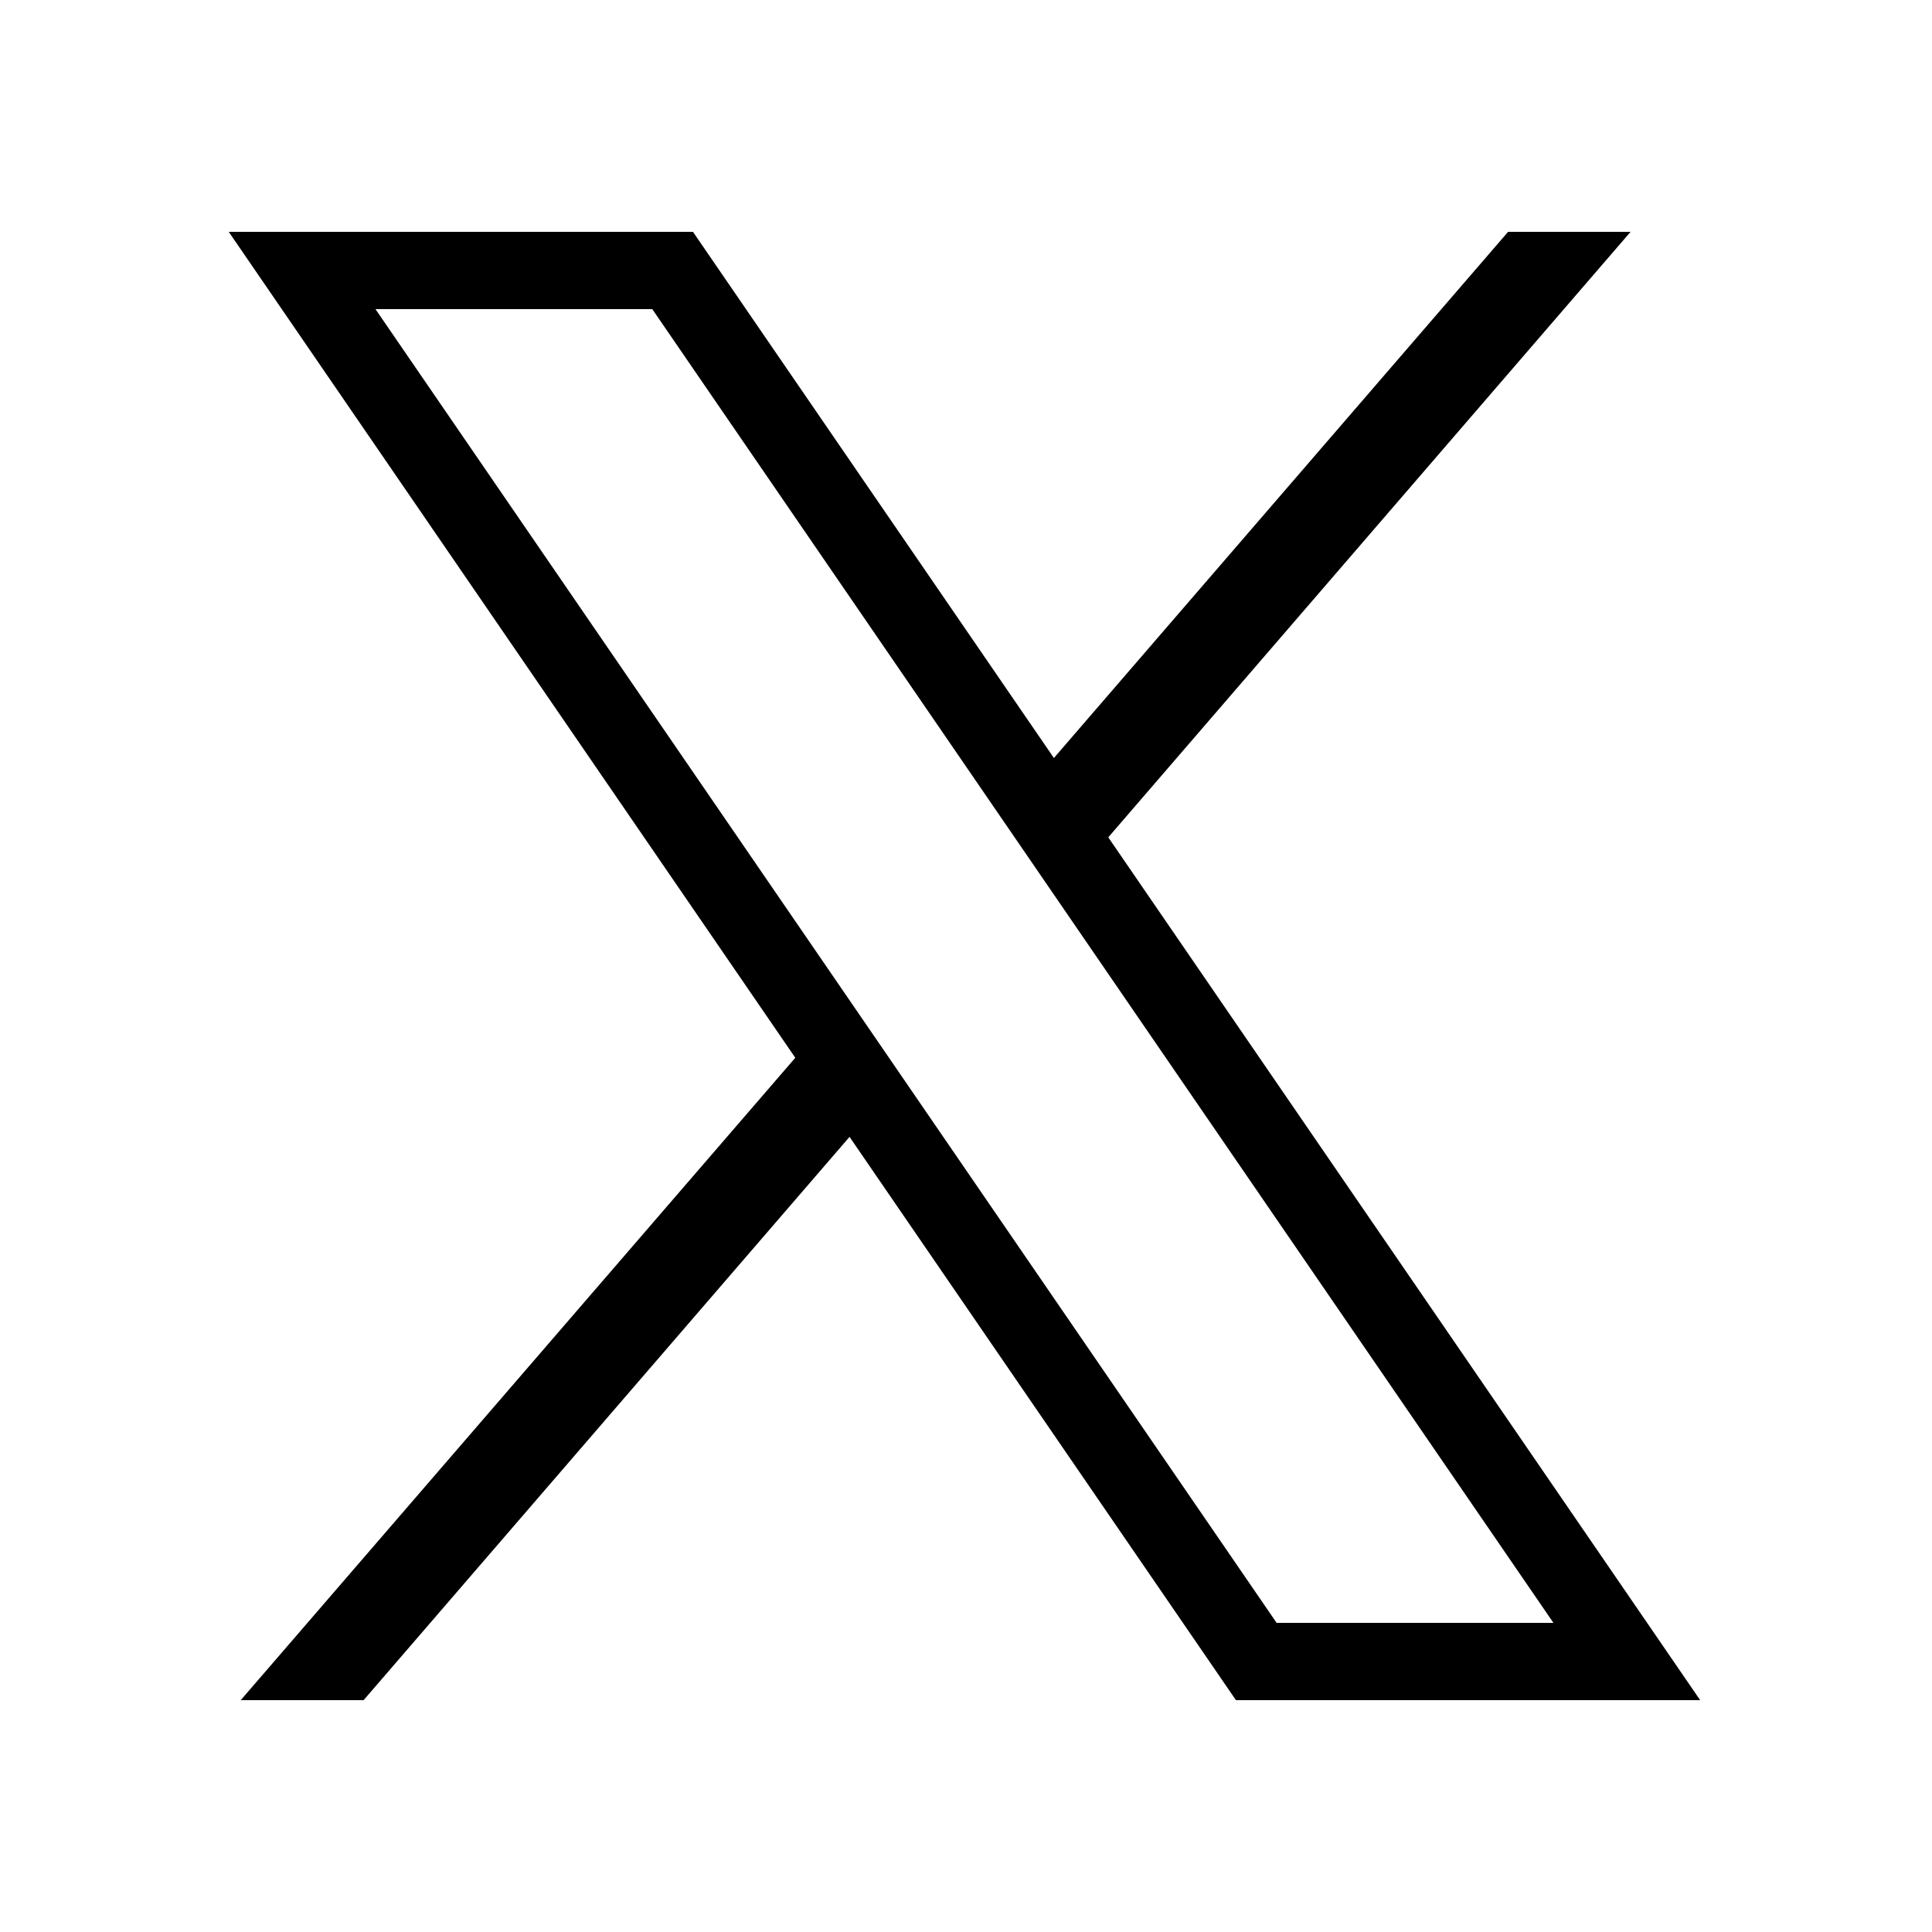
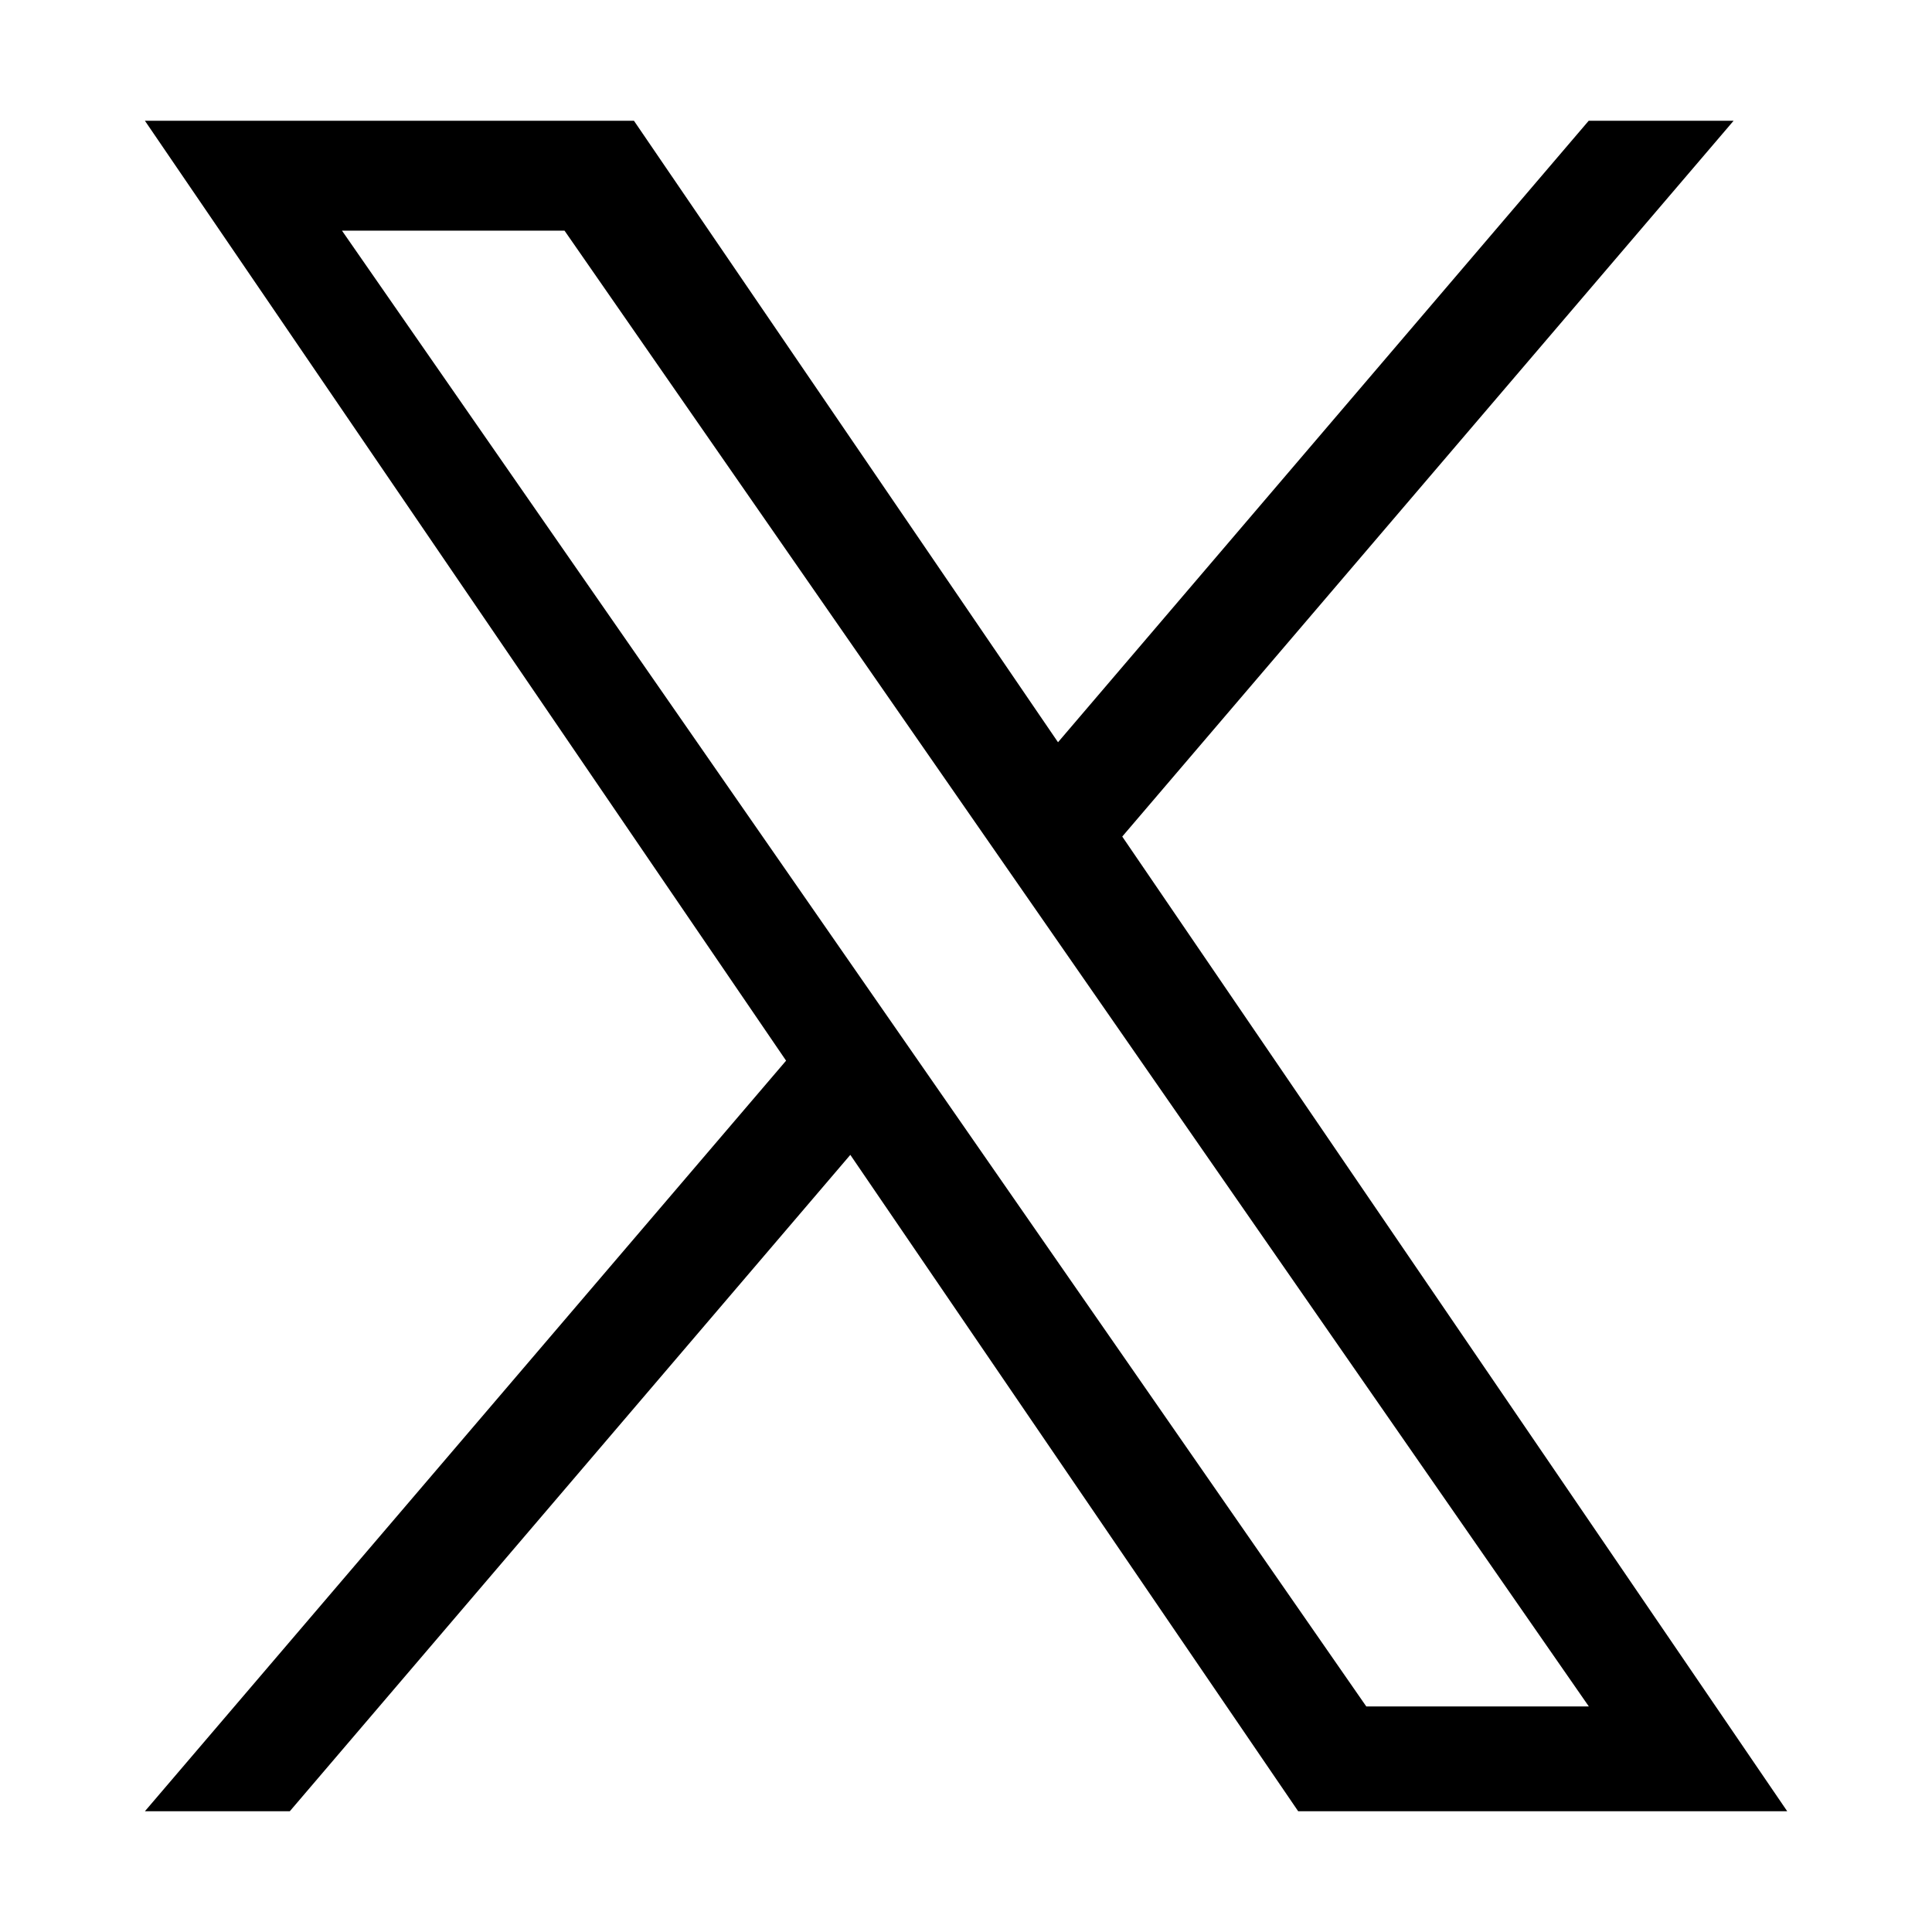
- <svg xmlns="http://www.w3.org/2000/svg" x="0px" y="0px" width="100" height="100" viewBox="0 0 50 50">
-   <path fill="currentColor" d="M 5.92 6 L 20.582 27.375 L 6.23 44 L 9.41 44 L 21.986 29.422 L 31.986 44 L 44 44 L 28.682 21.67 L 42.199 6 L 39.029 6 L 27.275 19.617 L 17.934 6 L 5.92 6 z M 9.717 8 L 16.881 8 L 40.203 42 L 33.039 42 L 9.717 8 z" />
+ <svg xmlns="http://www.w3.org/2000/svg" viewBox="0 0 16 16">
+   <path fill="currentColor" d="M9.294 6.928 14.357 1h-1.2L8.762 6.147 5.25 1H1.2l5.31 7.784L1.2 15h1.2l4.642-5.436L10.751 15h4.05zM7.651 8.852l-.538-.775L2.832 1.91h1.843l3.454 4.977.538.775 4.491 6.47h-1.843z" />
</svg>
